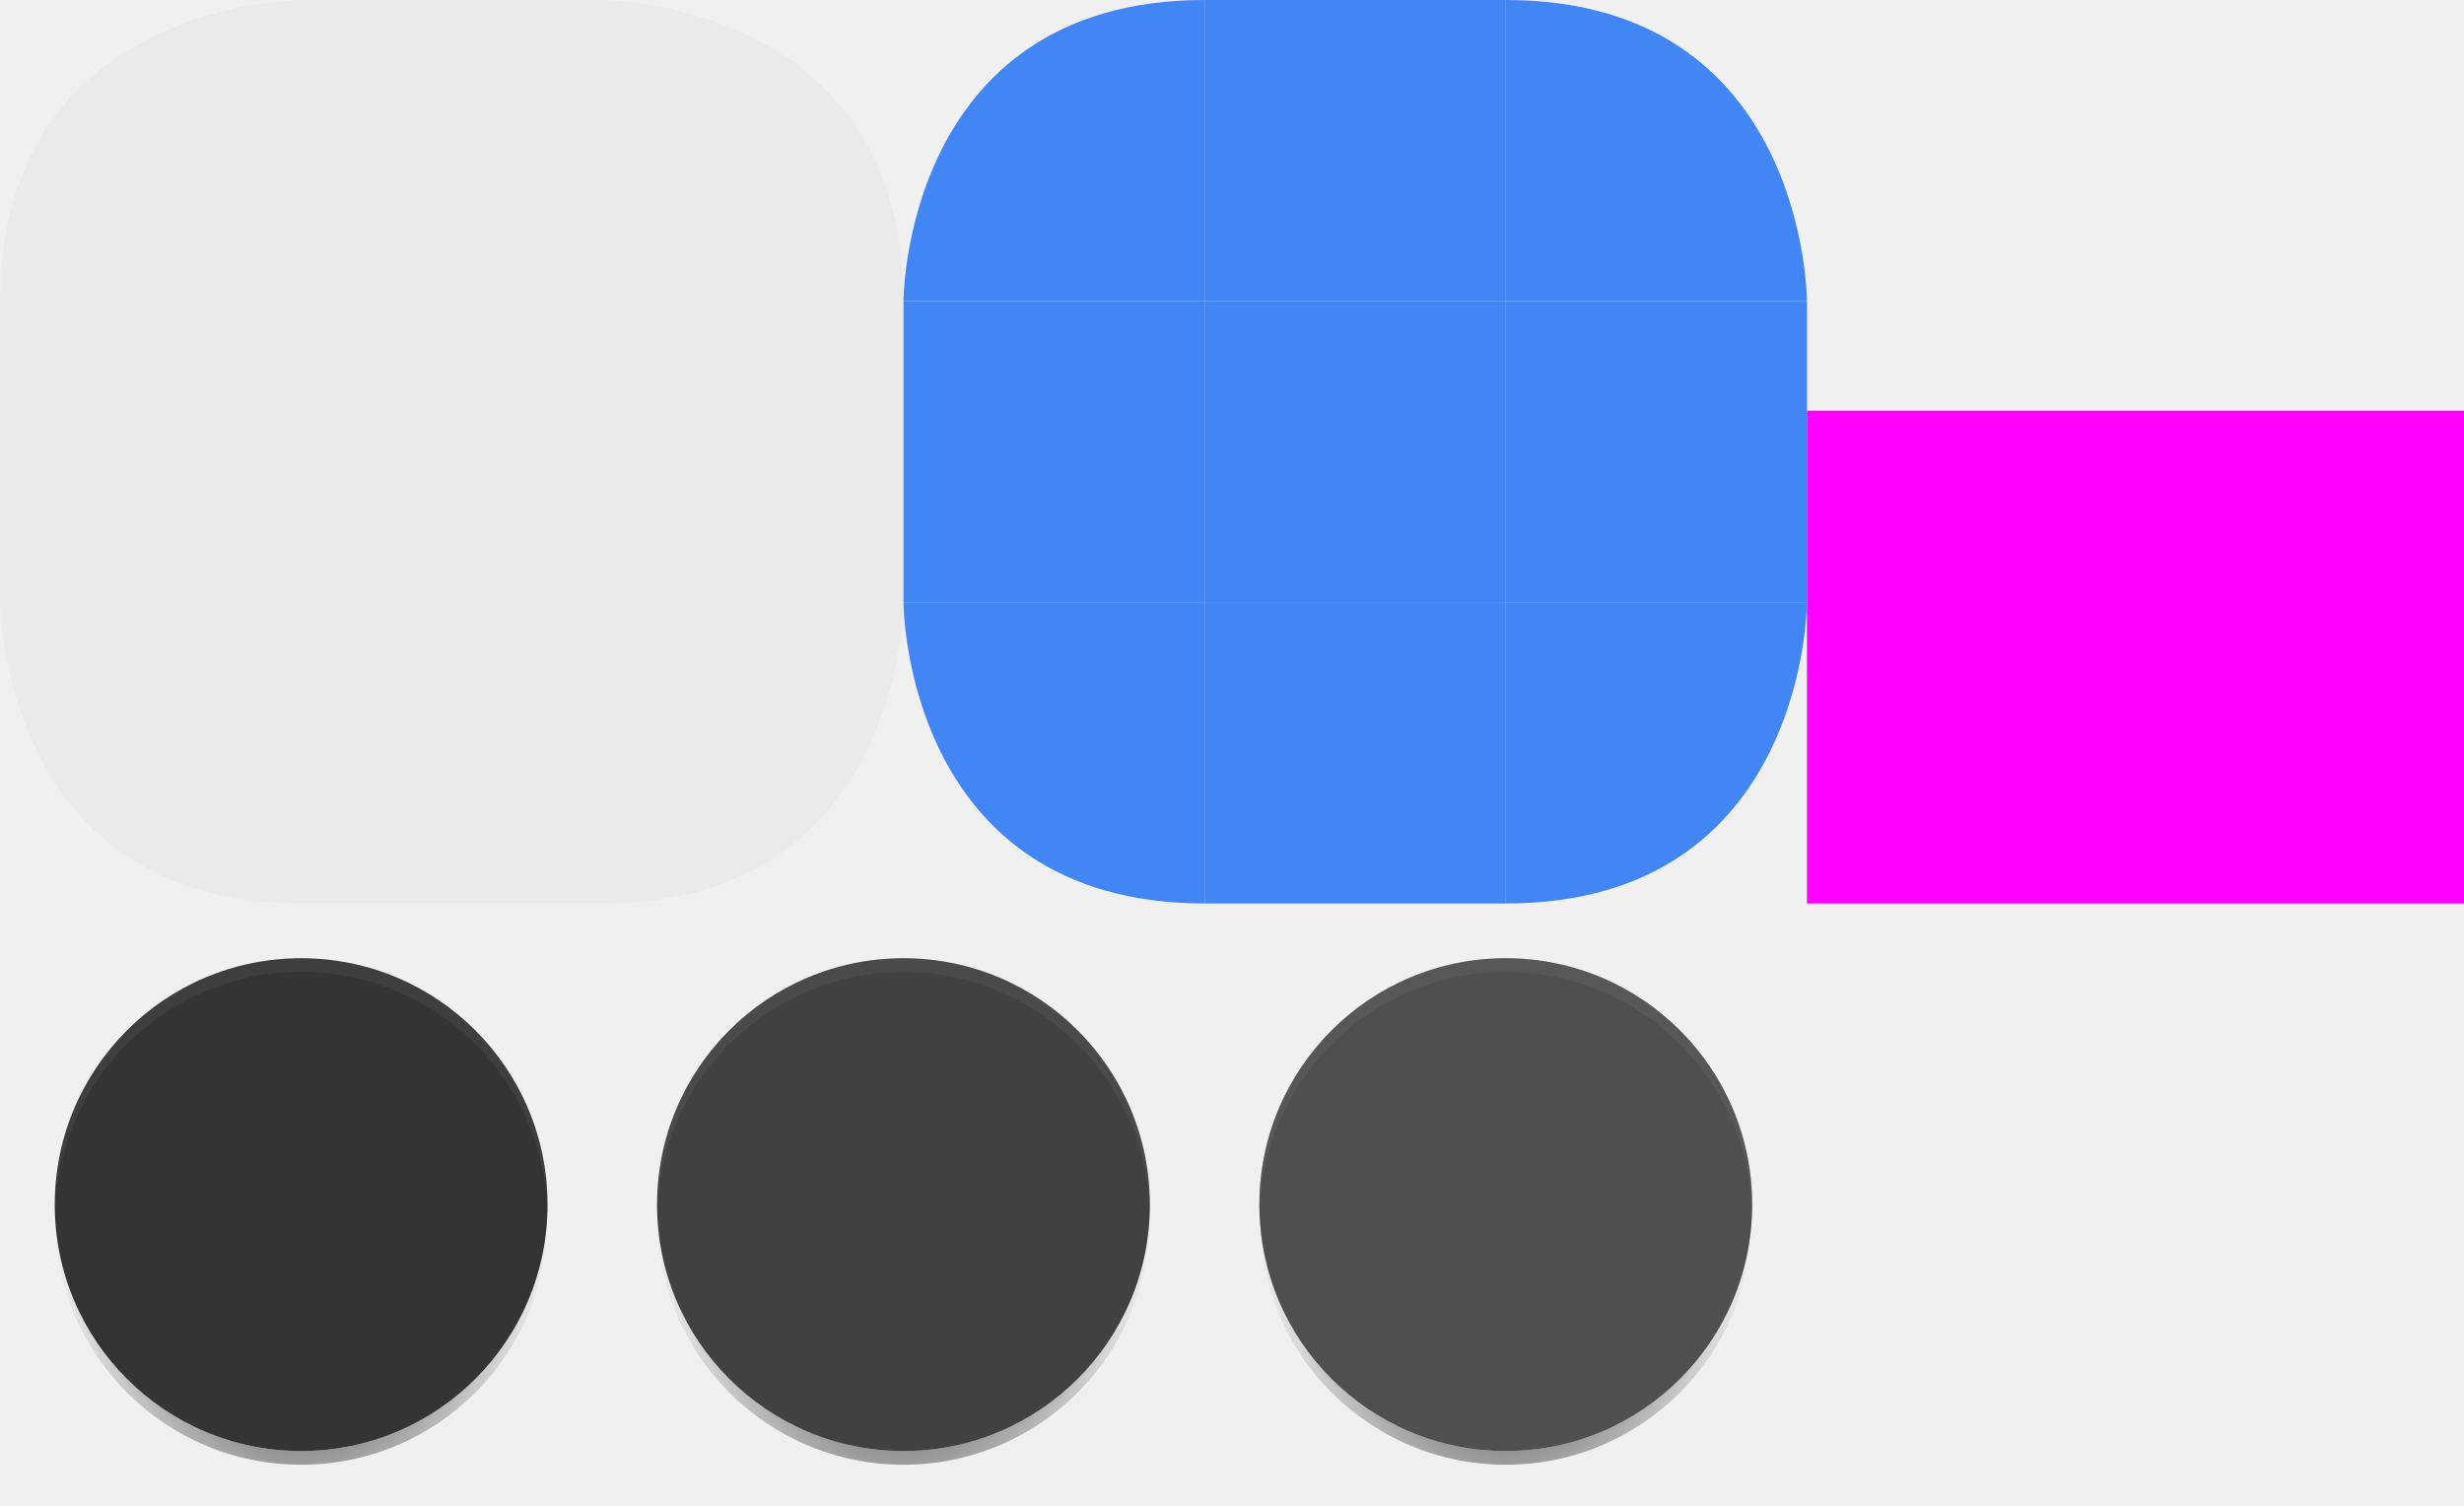
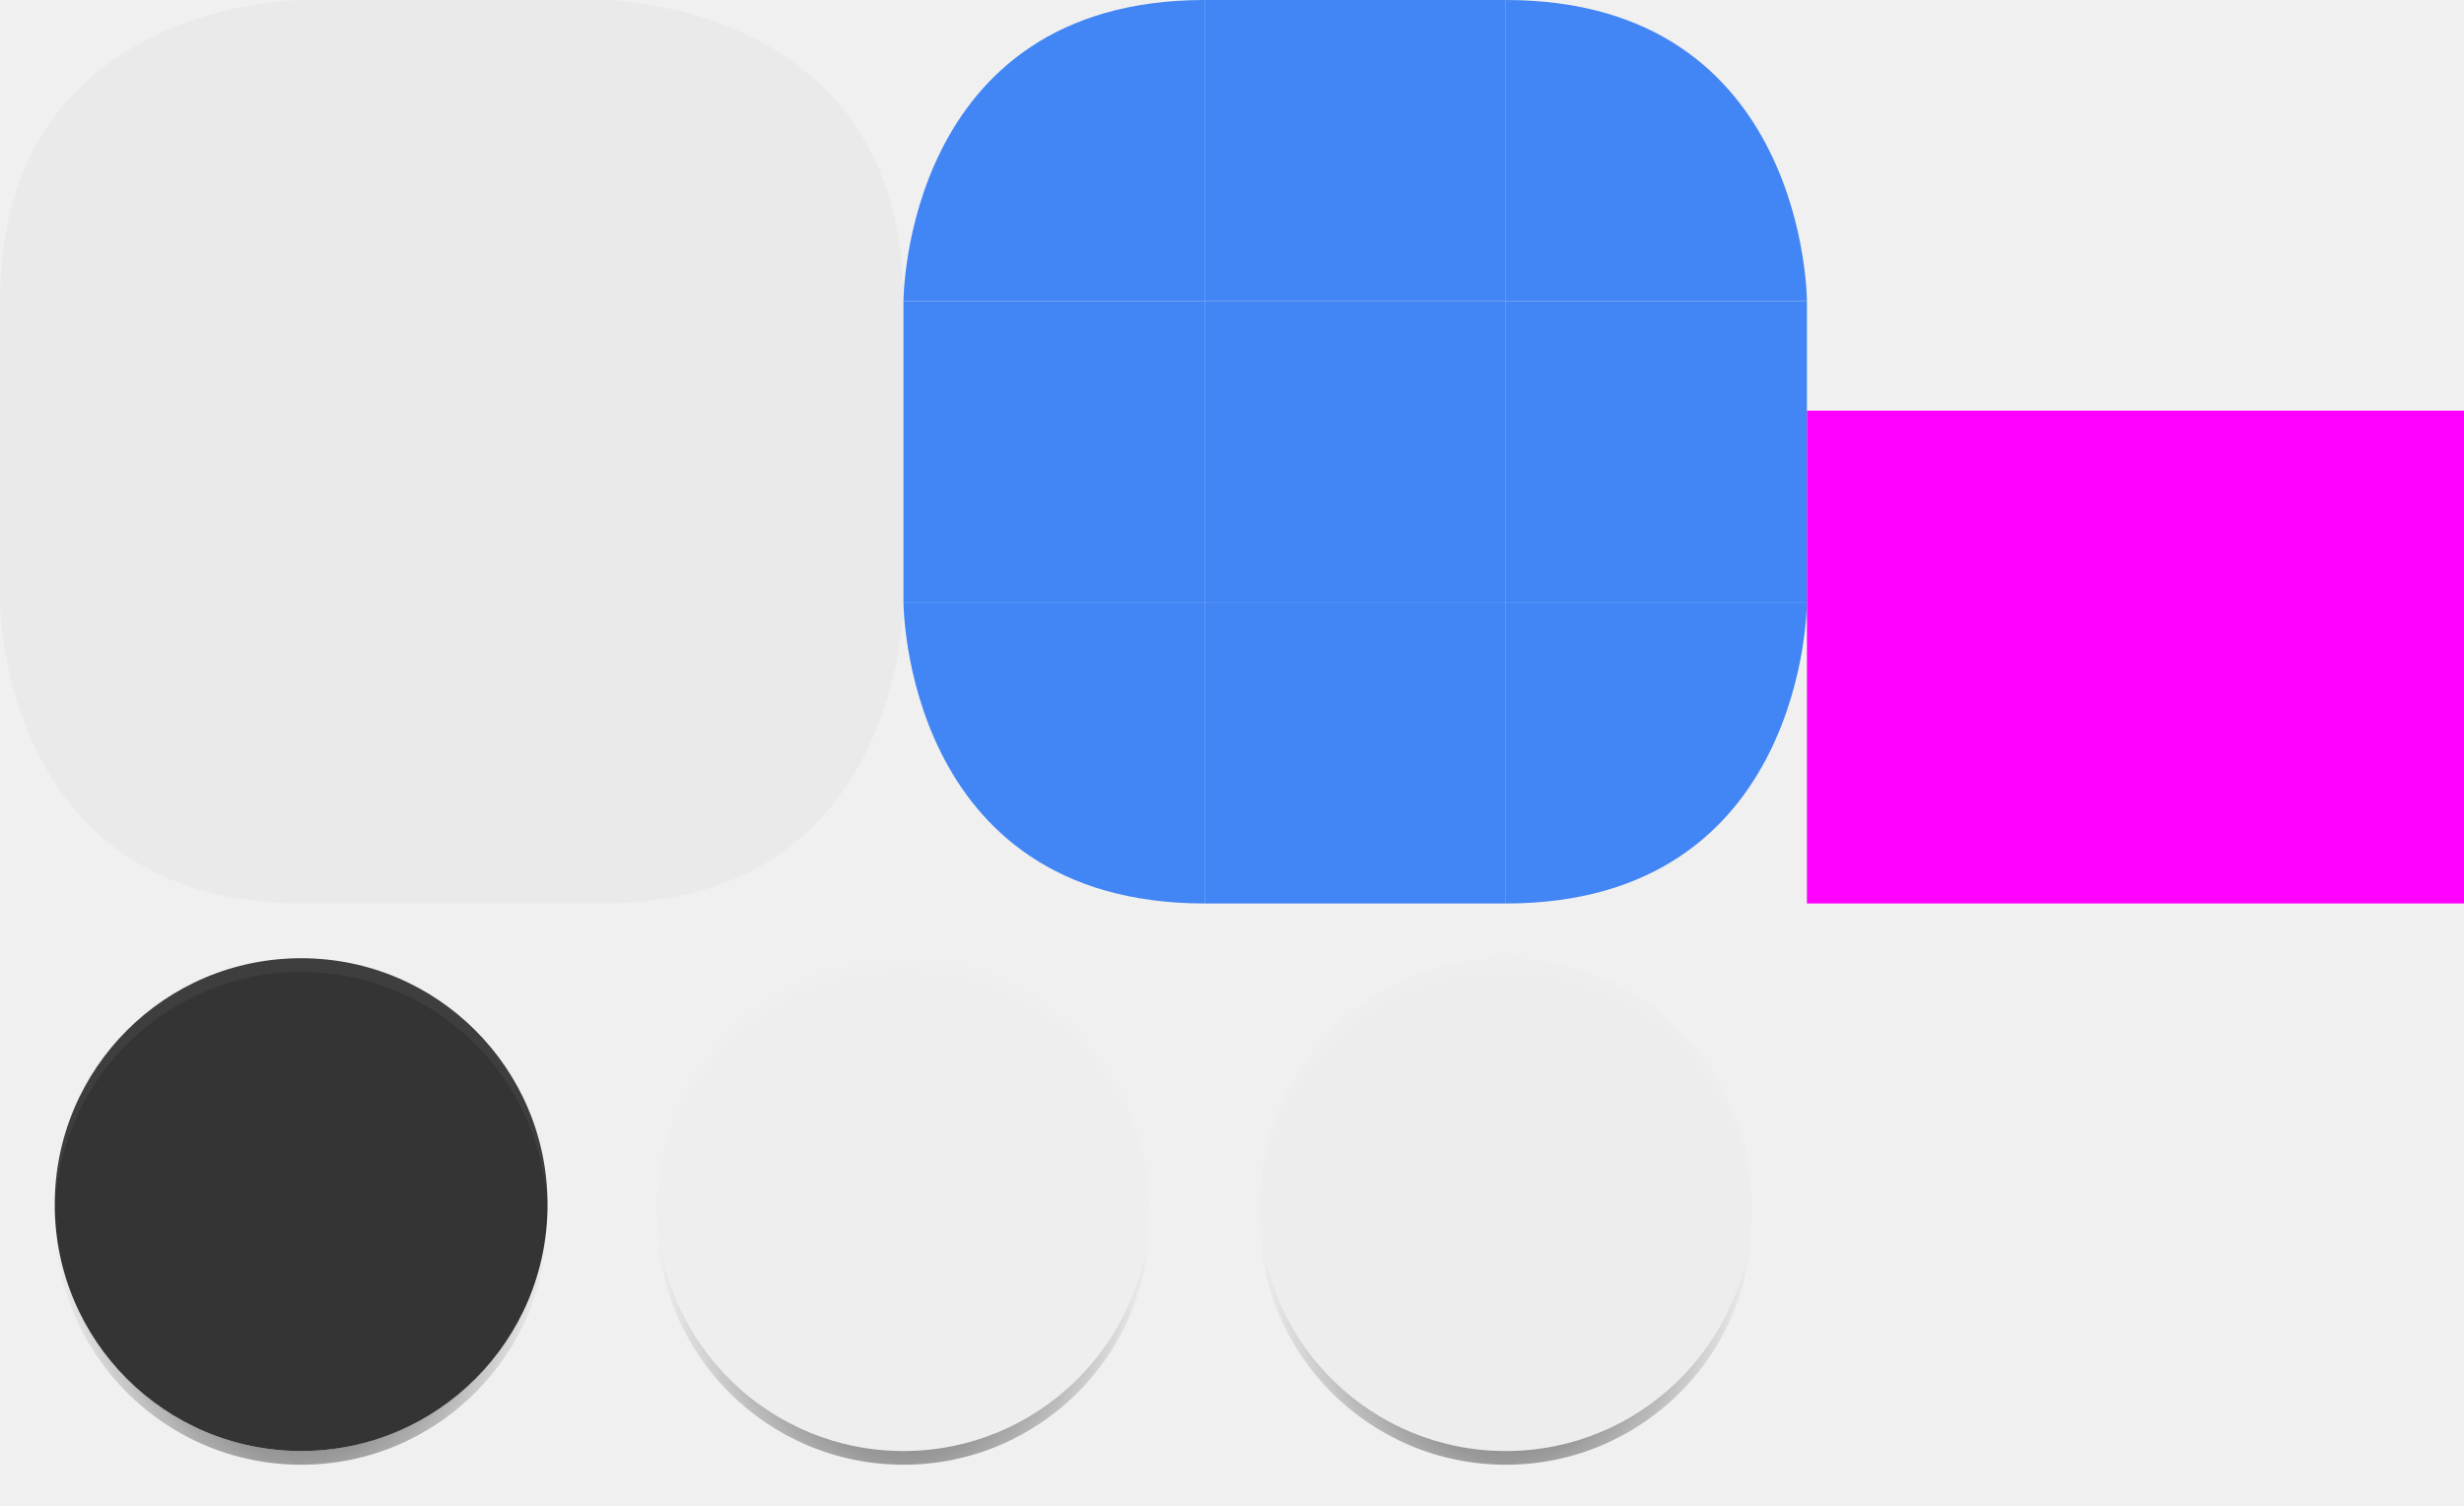
<svg xmlns="http://www.w3.org/2000/svg" xmlns:xlink="http://www.w3.org/1999/xlink" width="90" height="55" version="1.0">
  <defs id="materia">
    <radialGradient id="radialGradient4203" cx="-31.636" cy="8.519" r="8.182" fx="-31.636" fy="8.519" gradientTransform="matrix(0,1.588807,-1.1,0,20.37113,94.26388)" gradientUnits="userSpaceOnUse" xlink:href="#linearGradient4209" />
    <linearGradient id="linearGradient4209">
      <stop style="stop-color:#000000" offset="0" />
      <stop style="stop-color:#000000;stop-opacity:0" offset="1" />
    </linearGradient>
    <radialGradient id="radialGradient1057" cx="-31.636" cy="8.519" r="8.182" fx="-31.636" fy="8.519" gradientTransform="matrix(0,1.588807,-1.1,0,20.37113,94.26388)" gradientUnits="userSpaceOnUse" xlink:href="#linearGradient4209" />
    <radialGradient id="radialGradient1069" cx="-31.636" cy="8.519" r="8.182" fx="-31.636" fy="8.519" gradientTransform="matrix(0,1.588807,-1.1,0,20.37113,94.26388)" gradientUnits="userSpaceOnUse" xlink:href="#linearGradient4209" />
    <style id="current-color-scheme" type="text/css">
   .ColorScheme-Background {color:#181818; } .ColorScheme-ButtonBackground { color:#343434; } .ColorScheme-Highlight { color:#4285f4; } .ColorScheme-Text { color:#dfdfdf; } .ColorScheme-ViewBackground { color:#242424; } .ColorScheme-NegativeText { color:#f44336; } .ColorScheme-PositiveText { color:#4caf50; } .ColorScheme-NeutralText { color:#ff9800; }
  </style>
  </defs>
  <g id="handle" transform="matrix(1.1,0,0,1.1,46.299,35.101)">
    <rect style="opacity:0.001" width="20" height="20" x="-42.09" y="-1.91" />
    <path style="fill:url(#radialGradient4203)" transform="matrix(0.9090909,0,0,0.9090909,-42.09,-31.00091)" d="M 19.996,43.252 A 9,9 0 0 1 11,52 9,9 0 0 1 2.004,43.262 9,9 0 0 0 2,43.5 a 9,9 0 0 0 9,9 9,9 0 0 0 9,-9 9,9 0 0 0 -0.004,-0.248 z" />
    <path style="fill:currentColor" class="ColorScheme-ButtonBackground" transform="matrix(1.022727,0,0,1.022727,0.6371182,-0.0918182)" d="m -24,8 a 8,8 0 0 1 -8,8 8,8 0 0 1 -8,-8 8,8 0 0 1 8,-8 8,8 0 0 1 8,8 z" />
    <path style="opacity:0.05;fill:#ffffff" transform="matrix(0.9090909,0,0,0.9090909,-93.90834,-11.91)" d="m 68,13 a 9,9 0 0 0 -9,9 9,9 0 0 0 0.01,0.287 A 9,9 0 0 1 68,13.5 9,9 0 0 1 76.99,22.213 9,9 0 0 0 77,22 9,9 0 0 0 68,13 Z" />
  </g>
  <g id="handle-hover" transform="matrix(1.1,0,0,1.1,68.299,35.101)">
    <rect style="opacity:0.001" width="20" height="20" x="-42.09" y="-1.91" />
    <path style="fill:url(#radialGradient1057)" transform="matrix(0.9090909,0,0,0.9090909,-42.09,-31.00091)" d="M 19.996,43.252 A 9,9 0 0 1 11,52 9,9 0 0 1 2.004,43.262 9,9 0 0 0 2,43.5 a 9,9 0 0 0 9,9 9,9 0 0 0 9,-9 9,9 0 0 0 -0.004,-0.248 z" />
-     <path style="fill:currentColor" class="ColorScheme-ButtonBackground" transform="matrix(1.022727,0,0,1.022727,0.6371182,-0.0918182)" d="m -24,8 a 8,8 0 0 1 -8,8 8,8 0 0 1 -8,-8 8,8 0 0 1 8,-8 8,8 0 0 1 8,8 z" />
    <path style="fill:currentColor;opacity:0.08" class="ColorScheme-Text" transform="matrix(1.022727,0,0,1.022727,0.6371182,-0.0918182)" d="m -24,8 a 8,8 0 0 1 -8,8 8,8 0 0 1 -8,-8 8,8 0 0 1 8,-8 8,8 0 0 1 8,8 z" />
    <path style="opacity:0.05;fill:#ffffff" transform="matrix(0.9090909,0,0,0.9090909,-93.90834,-11.91)" d="m 68,13 a 9,9 0 0 0 -9,9 9,9 0 0 0 0.01,0.287 A 9,9 0 0 1 68,13.5 9,9 0 0 1 76.99,22.213 9,9 0 0 0 77,22 9,9 0 0 0 68,13 Z" />
  </g>
  <g id="handle-focus" transform="matrix(1.1,0,0,1.1,90.299,35.101)">
    <rect style="opacity:0.001" width="20" height="20" x="-42.09" y="-1.91" />
    <path style="fill:url(#radialGradient1069)" transform="matrix(0.9090909,0,0,0.9090909,-42.09,-31.00091)" d="M 19.996,43.252 A 9,9 0 0 1 11,52 9,9 0 0 1 2.004,43.262 9,9 0 0 0 2,43.5 a 9,9 0 0 0 9,9 9,9 0 0 0 9,-9 9,9 0 0 0 -0.004,-0.248 z" />
-     <path style="fill:currentColor" class="ColorScheme-ButtonBackground" transform="matrix(1.022727,0,0,1.022727,0.6371182,-0.0918182)" d="m -24,8 a 8,8 0 0 1 -8,8 8,8 0 0 1 -8,-8 8,8 0 0 1 8,-8 8,8 0 0 1 8,8 z" />
    <path style="fill:currentColor;opacity:0.16" class="ColorScheme-Text" transform="matrix(1.022727,0,0,1.022727,0.6371182,-0.0918182)" d="m -24,8 a 8,8 0 0 1 -8,8 8,8 0 0 1 -8,-8 8,8 0 0 1 8,-8 8,8 0 0 1 8,8 z" />
    <path style="opacity:0.05;fill:#ffffff" transform="matrix(0.9090909,0,0,0.9090909,-93.90834,-11.91)" d="m 68,13 a 9,9 0 0 0 -9,9 9,9 0 0 0 0.01,0.287 A 9,9 0 0 1 68,13.5 9,9 0 0 1 76.99,22.213 9,9 0 0 0 77,22 9,9 0 0 0 68,13 Z" />
  </g>
  <g id="handle-shadow" transform="matrix(1.1,0,0,1.1,112.299,35.101)">
    <rect style="opacity:0.001" width="20" height="20" x="-42.09" y="-1.91" />
  </g>
  <path id="groove-bottomright" style="opacity:0.3;fill:currentColor" class="ColorScheme-Text" d="M 22,22 V 33 C 33,33 33,22 33,22 Z" />
  <path id="groove-right" style="opacity:0.3;fill:currentColor" class="ColorScheme-Text" d="M 22,11 V 22 H 33 V 11 Z" />
  <path id="groove-topright" style="opacity:0.3;fill:currentColor" class="ColorScheme-Text" d="M 22,-3.6716472e-8 V 11 H 33 C 33,-3.6716472e-8 22,-3.6716472e-8 22,-3.6716472e-8 Z" />
  <path id="groove-bottomleft" style="opacity:0.3;fill:currentColor" class="ColorScheme-Text" d="m 8.3215332e-7,22 c 0,0 0,11 11,11 V 22 Z" />
  <path id="groove-left" style="opacity:0.3;fill:currentColor" class="ColorScheme-Text" d="M 8.3215332e-7,11 V 22 H 11 V 11 Z" />
  <path id="groove-topleft" style="opacity:0.3;fill:currentColor" class="ColorScheme-Text" d="m 11,-3.6716472e-8 c 0,0 -11,0 -11,11 H 11 Z" />
  <path id="groove-bottom" style="opacity:0.3;fill:currentColor" class="ColorScheme-Text" d="M 11,22 V 33 H 22 V 22 Z" />
  <path id="groove-center" style="opacity:0.3;fill:currentColor" class="ColorScheme-Text" d="M 22,11 H 11 V 22 H 22 Z" />
  <path id="groove-top" style="opacity:0.3;fill:currentColor" class="ColorScheme-Text" d="M 11,-3.6716472e-8 V 11 H 22 V -3.6716472e-8 Z" />
  <path id="groove-highlight-bottomright" style="fill:currentColor" class="ColorScheme-Highlight" d="M 55,22 V 33 C 66,33 66,22 66,22 Z" />
  <path id="groove-highlight-right" style="fill:currentColor" class="ColorScheme-Highlight" d="M 55,11 V 22 H 66 V 11 Z" />
  <path id="groove-highlight-topright" style="fill:currentColor" class="ColorScheme-Highlight" d="M 55,-3.6716472e-8 V 11 h 11 c 0,0 0,-11 -11,-11 z" />
  <path id="groove-highlight-bottomleft" style="fill:currentColor" class="ColorScheme-Highlight" d="m 33,22 c 0,0 0,11 11,11 V 22 Z" />
  <path id="groove-highlight-left" style="fill:currentColor" class="ColorScheme-Highlight" d="M 33,11 V 22 H 44 V 11 Z" />
  <path id="groove-highlight-topleft" style="fill:currentColor" class="ColorScheme-Highlight" d="M 44,-3.6716472e-8 C 33,-3.6716472e-8 33,11 33,11 H 44 Z" />
  <path id="groove-highlight-bottom" style="fill:currentColor" class="ColorScheme-Highlight" d="M 44,22 V 33 H 55 V 22 Z" />
  <path id="groove-highlight-center" style="fill:currentColor" class="ColorScheme-Highlight" d="M 55,11 H 44 v 11 h 11 z" />
  <path id="groove-highlight-top" style="fill:currentColor" class="ColorScheme-Highlight" d="M 44,-3.6716472e-8 V 11 H 55 V -3.6716472e-8 Z" />
  <rect style="fill:#ff00ff" id="hint-handle-size" width="24" height="18" x="66" y="15" />
</svg>
